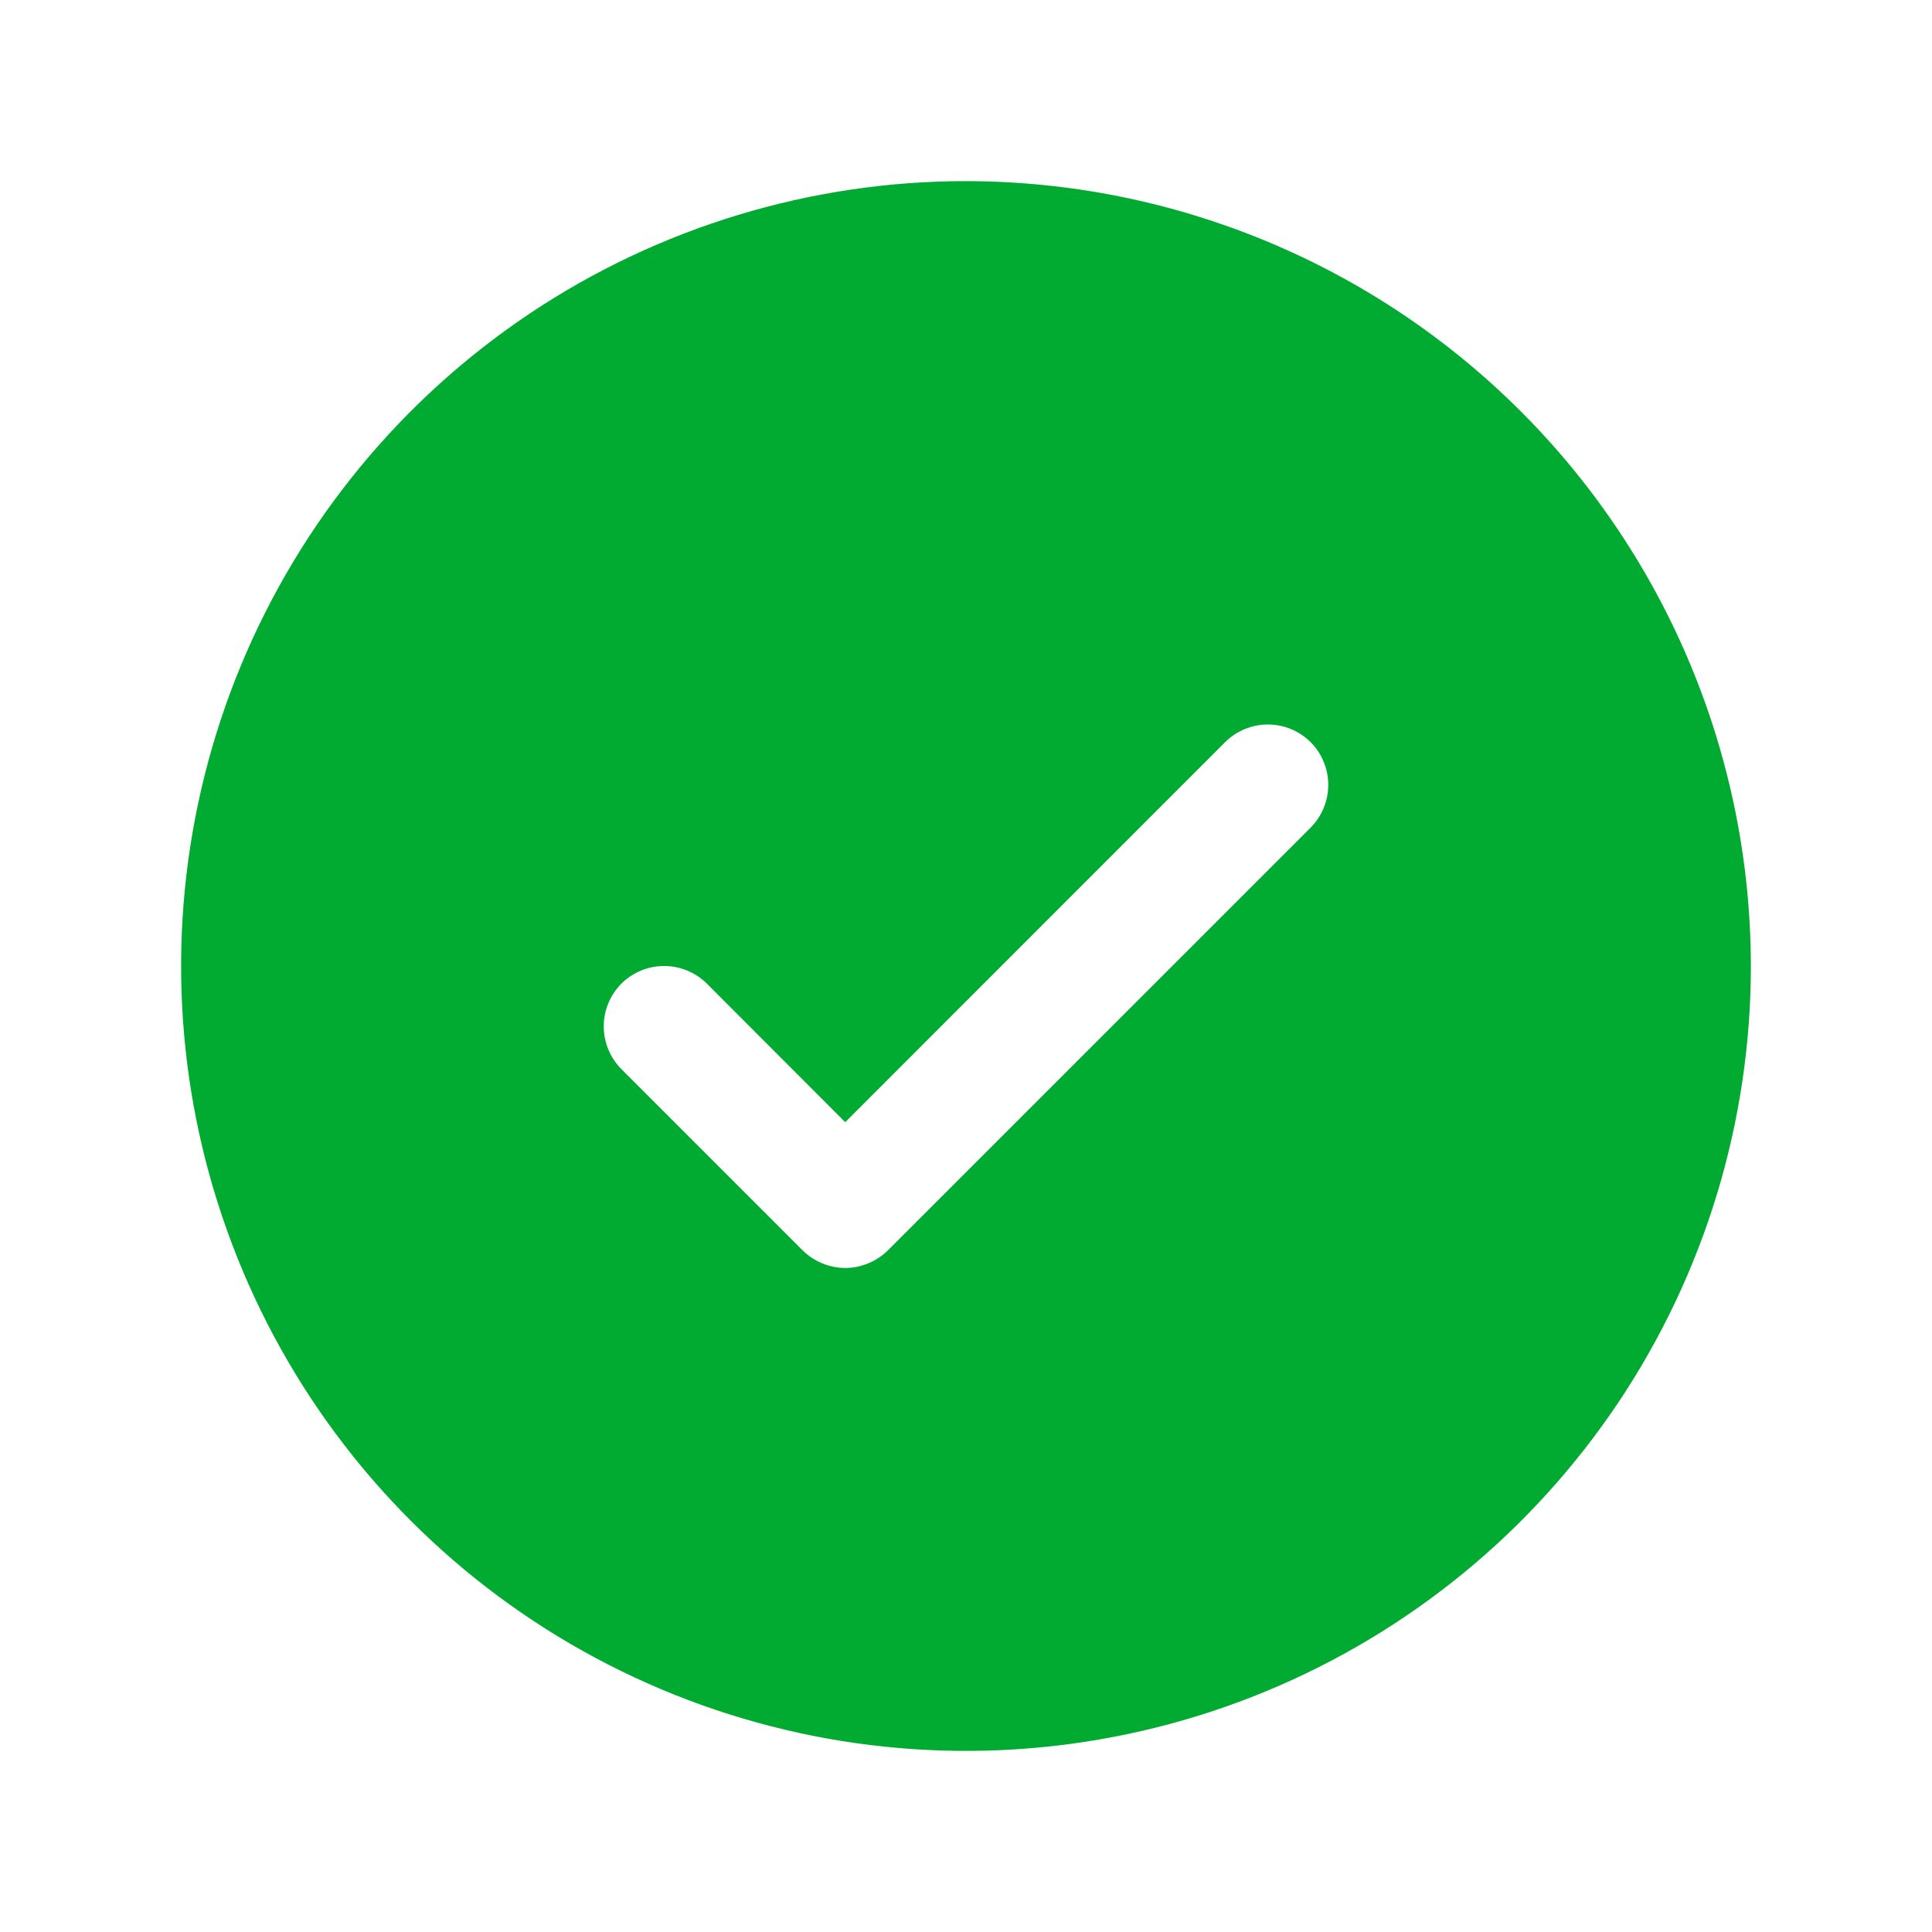
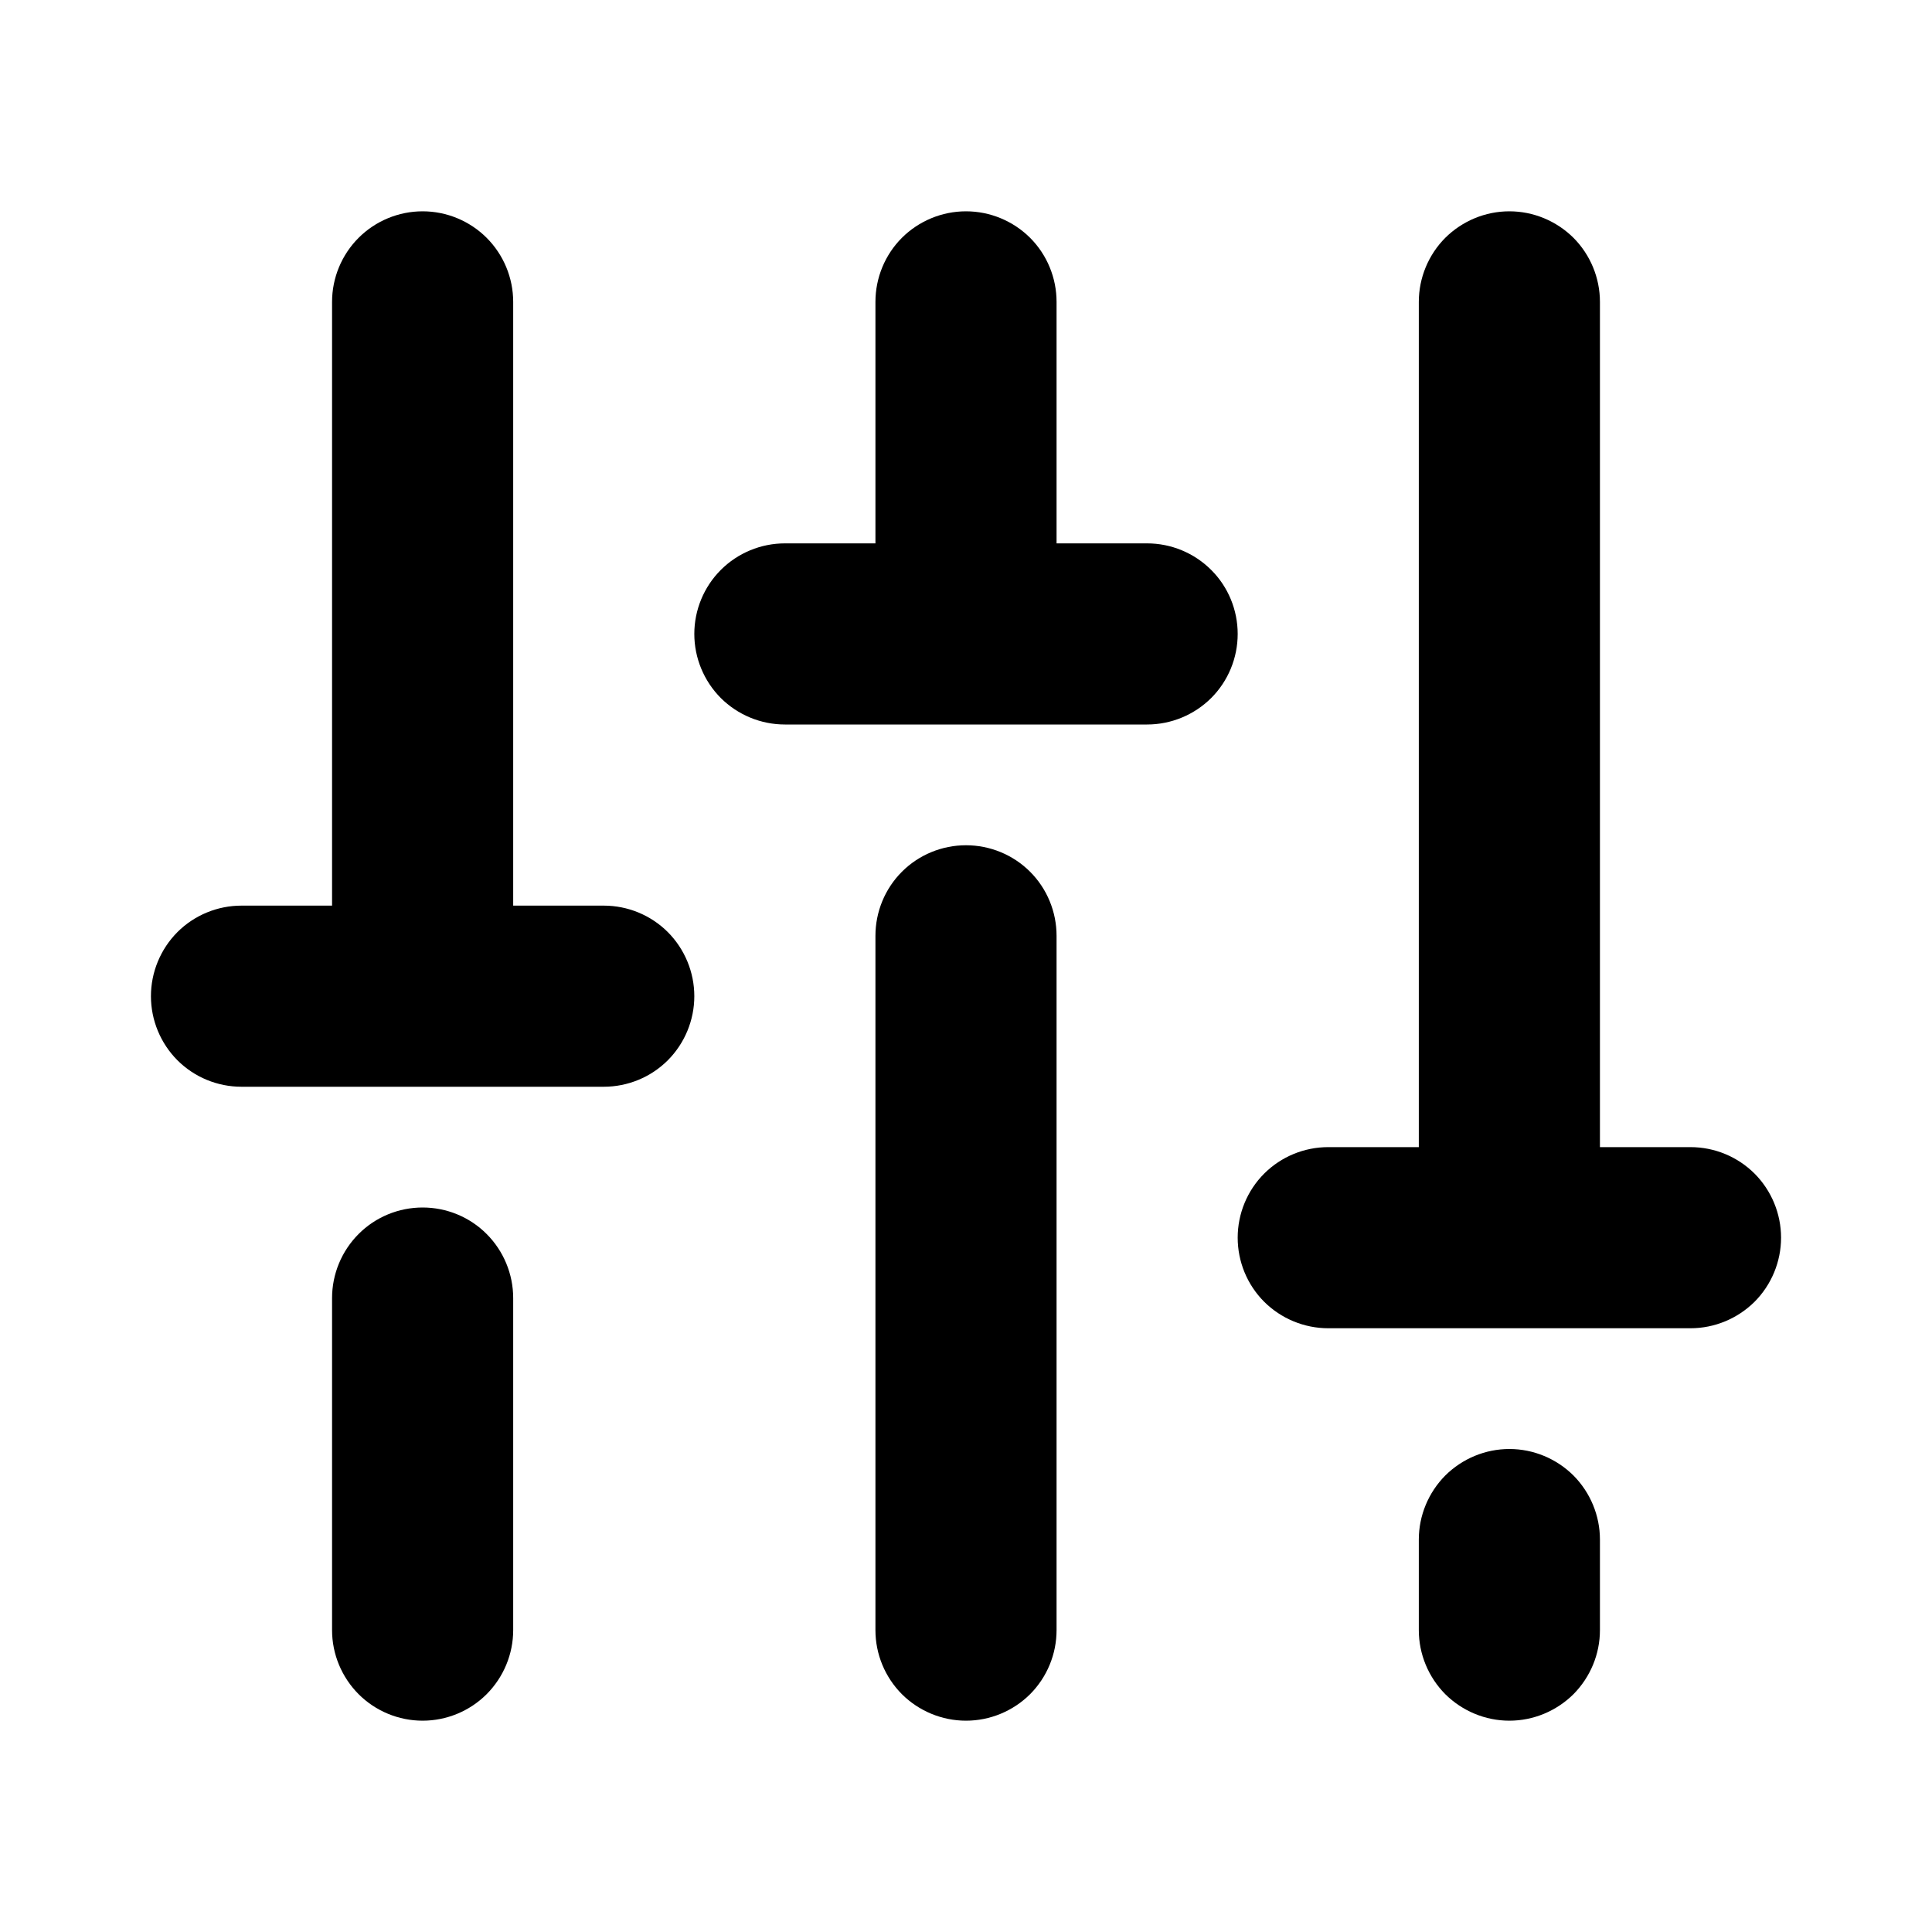
<svg xmlns="http://www.w3.org/2000/svg" width="24" height="24" viewBox="0 0 24 24" fill="none">
-   <path d="M12 2.25C10.072 2.25 8.187 2.822 6.583 3.893C4.98 4.965 3.73 6.487 2.992 8.269C2.254 10.05 2.061 12.011 2.437 13.902C2.814 15.793 3.742 17.531 5.106 18.894C6.469 20.258 8.207 21.186 10.098 21.563C11.989 21.939 13.95 21.746 15.731 21.008C17.513 20.27 19.035 19.02 20.107 17.417C21.178 15.813 21.75 13.928 21.75 12C21.747 9.415 20.719 6.937 18.891 5.109C17.063 3.281 14.585 2.253 12 2.25ZM16.281 10.281L11.031 15.531C10.961 15.6 10.878 15.656 10.787 15.693C10.696 15.731 10.599 15.751 10.5 15.751C10.401 15.751 10.304 15.731 10.213 15.693C10.122 15.656 10.039 15.6 9.969 15.531L7.719 13.281C7.579 13.14 7.5 12.949 7.5 12.75C7.5 12.551 7.579 12.36 7.719 12.219C7.86 12.079 8.051 12 8.25 12C8.449 12 8.64 12.079 8.781 12.219L10.5 13.94L15.219 9.219C15.289 9.15 15.372 9.094 15.463 9.057C15.554 9.019 15.652 9 15.75 9C15.849 9 15.946 9.019 16.037 9.057C16.128 9.094 16.211 9.15 16.281 9.219C16.35 9.289 16.406 9.372 16.443 9.463C16.481 9.554 16.5 9.651 16.5 9.75C16.5 9.849 16.481 9.946 16.443 10.037C16.406 10.128 16.35 10.211 16.281 10.281Z" fill="#01AB31" />
+   <path d="M13.125 11.625V20.25C13.125 20.548 13.007 20.834 12.796 21.046C12.585 21.256 12.298 21.375 12 21.375C11.702 21.375 11.415 21.256 11.204 21.046C10.993 20.834 10.875 20.548 10.875 20.25V11.625C10.875 11.327 10.993 11.04 11.204 10.829C11.415 10.618 11.702 10.5 12 10.5C12.298 10.5 12.585 10.618 12.796 10.829C13.007 11.04 13.125 11.327 13.125 11.625ZM18.75 18C18.452 18 18.166 18.119 17.954 18.329C17.744 18.541 17.625 18.827 17.625 19.125V20.25C17.625 20.548 17.744 20.834 17.954 21.046C18.166 21.256 18.452 21.375 18.75 21.375C19.048 21.375 19.334 21.256 19.546 21.046C19.756 20.834 19.875 20.548 19.875 20.25V19.125C19.875 18.827 19.756 18.541 19.546 18.329C19.334 18.119 19.048 18 18.75 18ZM21 14.25H19.875V3.75C19.875 3.452 19.756 3.165 19.546 2.954C19.334 2.744 19.048 2.625 18.75 2.625C18.452 2.625 18.166 2.744 17.954 2.954C17.744 3.165 17.625 3.452 17.625 3.75V14.25H16.5C16.202 14.25 15.915 14.368 15.704 14.579C15.493 14.79 15.375 15.077 15.375 15.375C15.375 15.673 15.493 15.96 15.704 16.171C15.915 16.381 16.202 16.5 16.5 16.5H21C21.298 16.5 21.584 16.381 21.796 16.171C22.006 15.96 22.125 15.673 22.125 15.375C22.125 15.077 22.006 14.79 21.796 14.579C21.584 14.368 21.298 14.25 21 14.25ZM5.25 15C4.952 15 4.665 15.118 4.455 15.329C4.244 15.54 4.125 15.827 4.125 16.125V20.25C4.125 20.548 4.244 20.834 4.455 21.046C4.665 21.256 4.952 21.375 5.25 21.375C5.548 21.375 5.835 21.256 6.045 21.046C6.256 20.834 6.375 20.548 6.375 20.25V16.125C6.375 15.827 6.256 15.54 6.045 15.329C5.835 15.118 5.548 15 5.25 15ZM7.5 11.25H6.375V3.75C6.375 3.452 6.256 3.165 6.045 2.954C5.835 2.744 5.548 2.625 5.25 2.625C4.952 2.625 4.665 2.744 4.455 2.954C4.244 3.165 4.125 3.452 4.125 3.75V11.25H3C2.702 11.25 2.415 11.368 2.204 11.579C1.994 11.79 1.875 12.077 1.875 12.375C1.875 12.673 1.994 12.96 2.204 13.171C2.415 13.382 2.702 13.5 3 13.5H7.5C7.798 13.5 8.085 13.382 8.296 13.171C8.506 12.96 8.625 12.673 8.625 12.375C8.625 12.077 8.506 11.79 8.296 11.579C8.085 11.368 7.798 11.25 7.5 11.25ZM14.25 6.75H13.125V3.75C13.125 3.452 13.007 3.165 12.796 2.954C12.585 2.744 12.298 2.625 12 2.625C11.702 2.625 11.415 2.744 11.204 2.954C10.993 3.165 10.875 3.452 10.875 3.75V6.75H9.75C9.452 6.75 9.165 6.869 8.954 7.08C8.744 7.29 8.625 7.577 8.625 7.875C8.625 8.173 8.744 8.46 8.954 8.671C9.165 8.881 9.452 9 9.75 9H14.25C14.548 9 14.835 8.881 15.046 8.671C15.257 8.46 15.375 8.173 15.375 7.875C15.375 7.577 15.257 7.29 15.046 7.08C14.835 6.869 14.548 6.75 14.25 6.75Z" fill="black" />
</svg>
